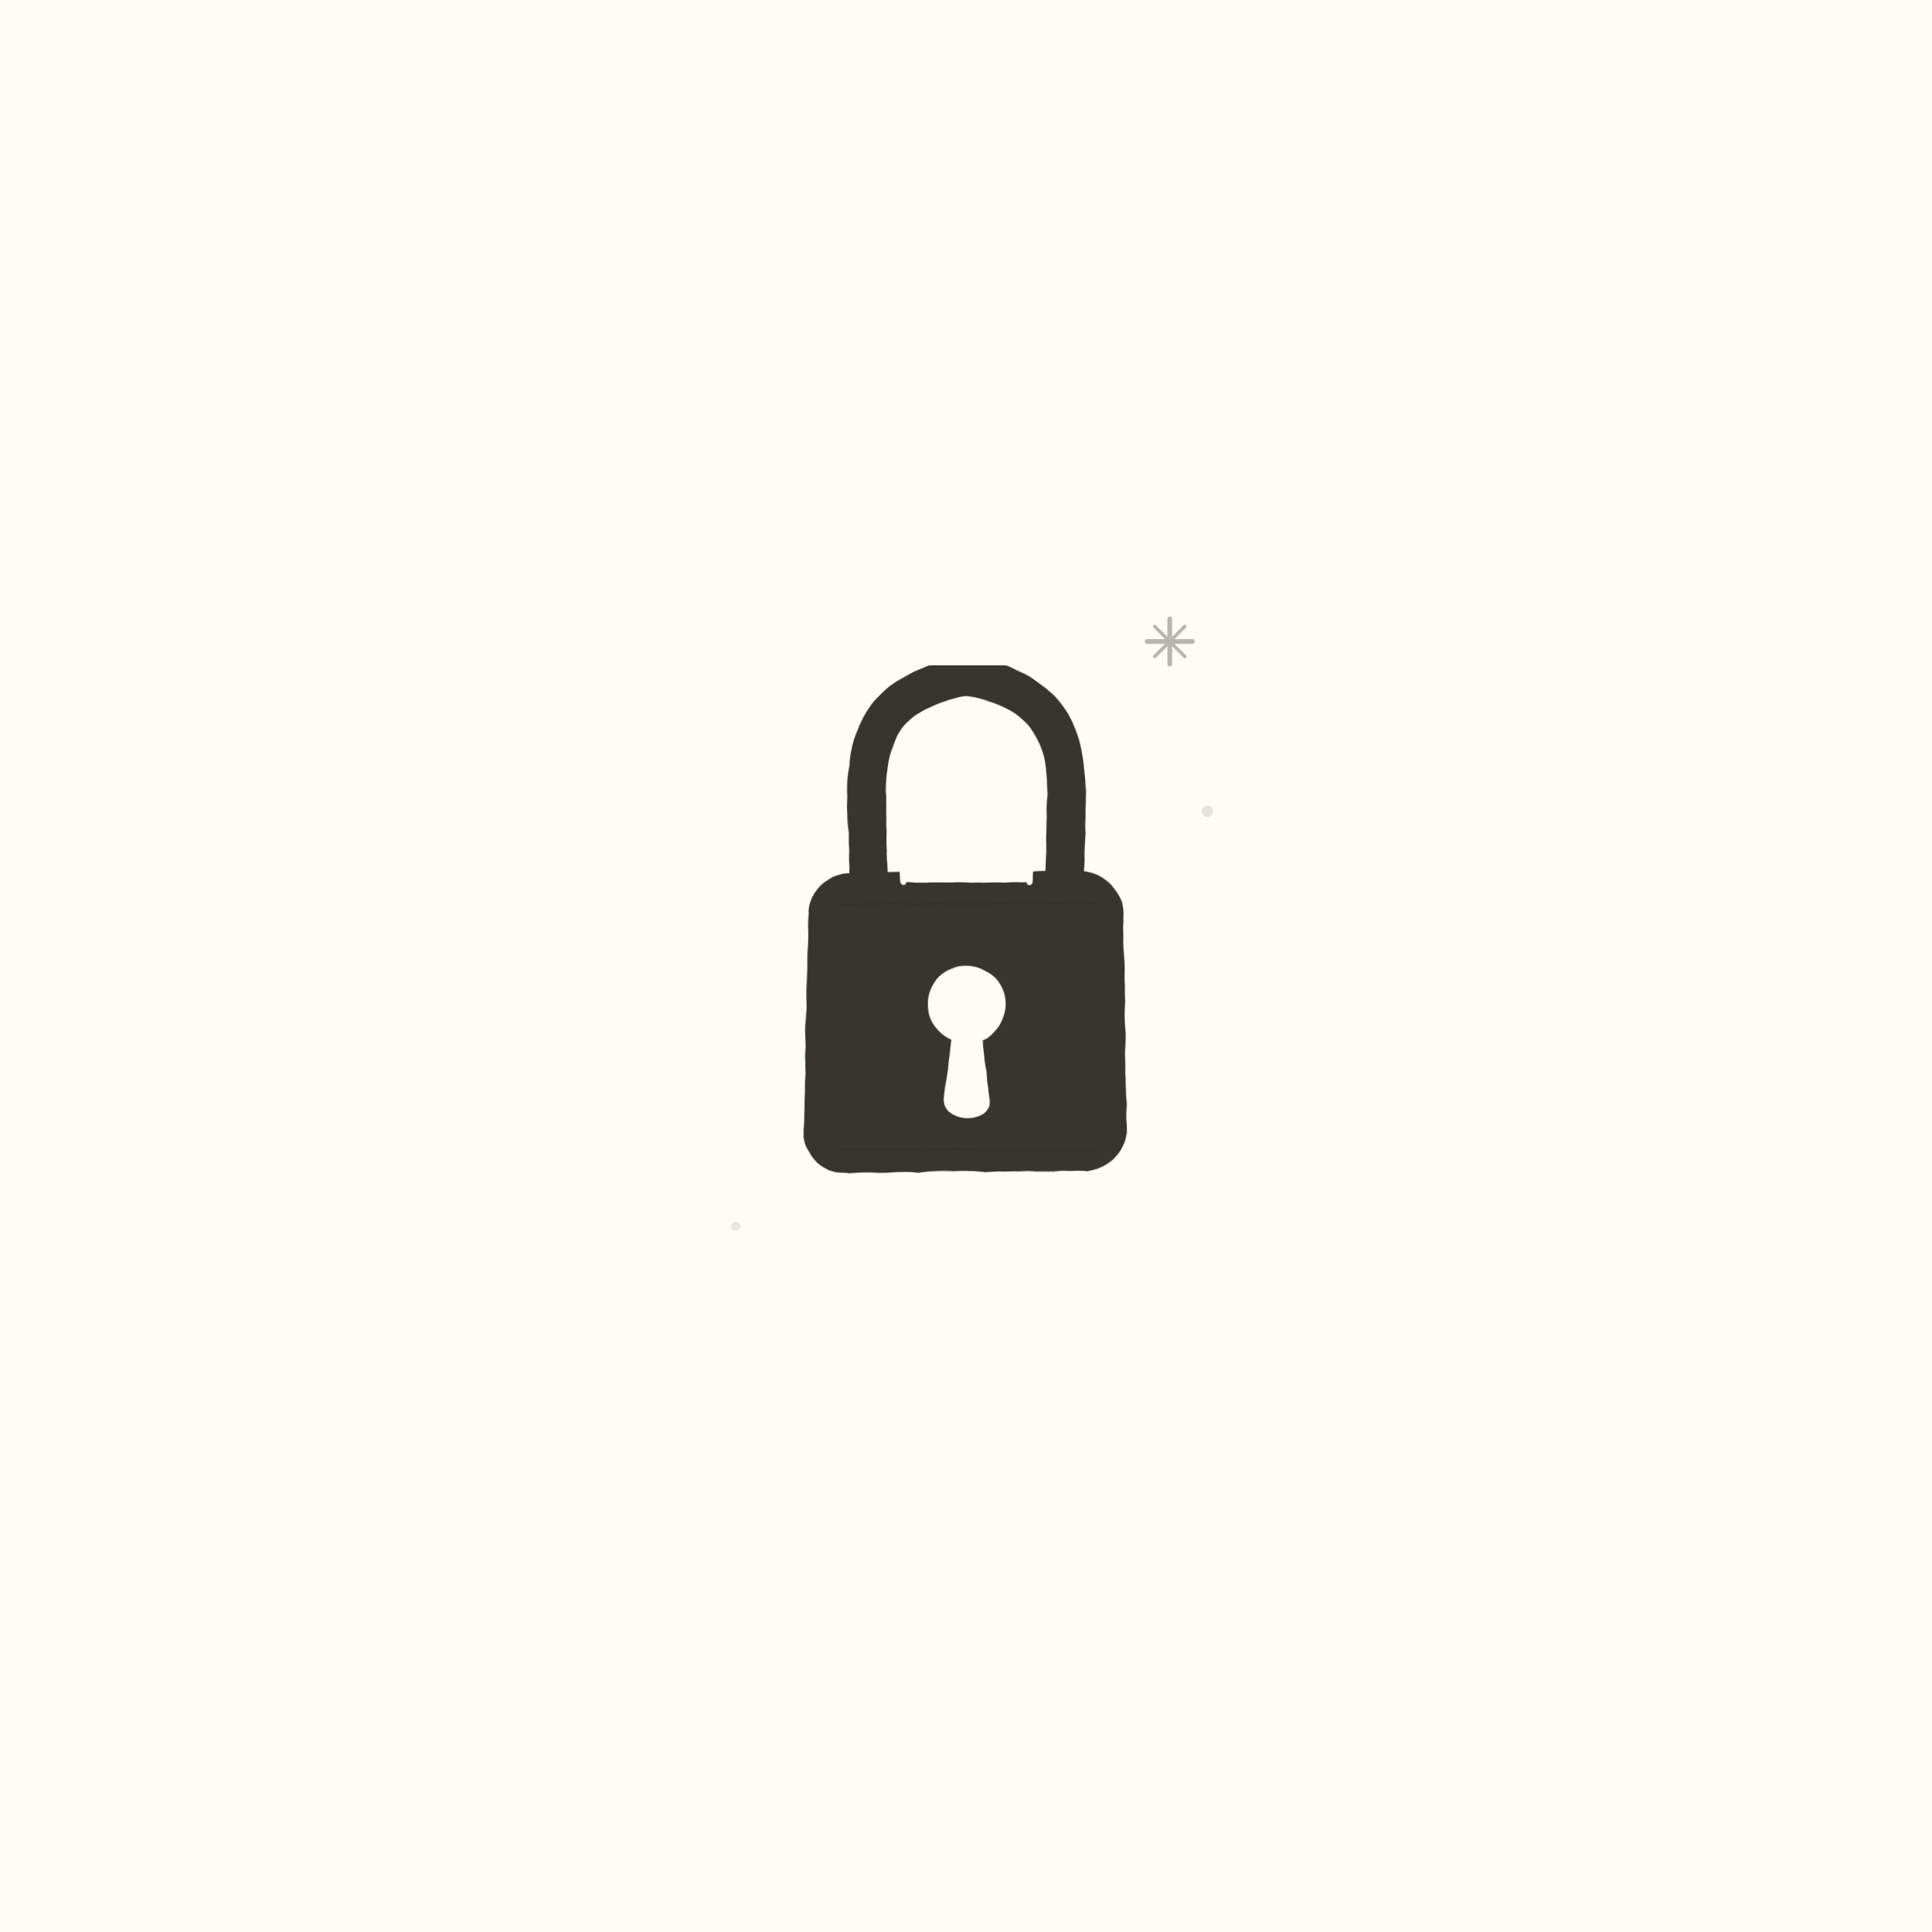
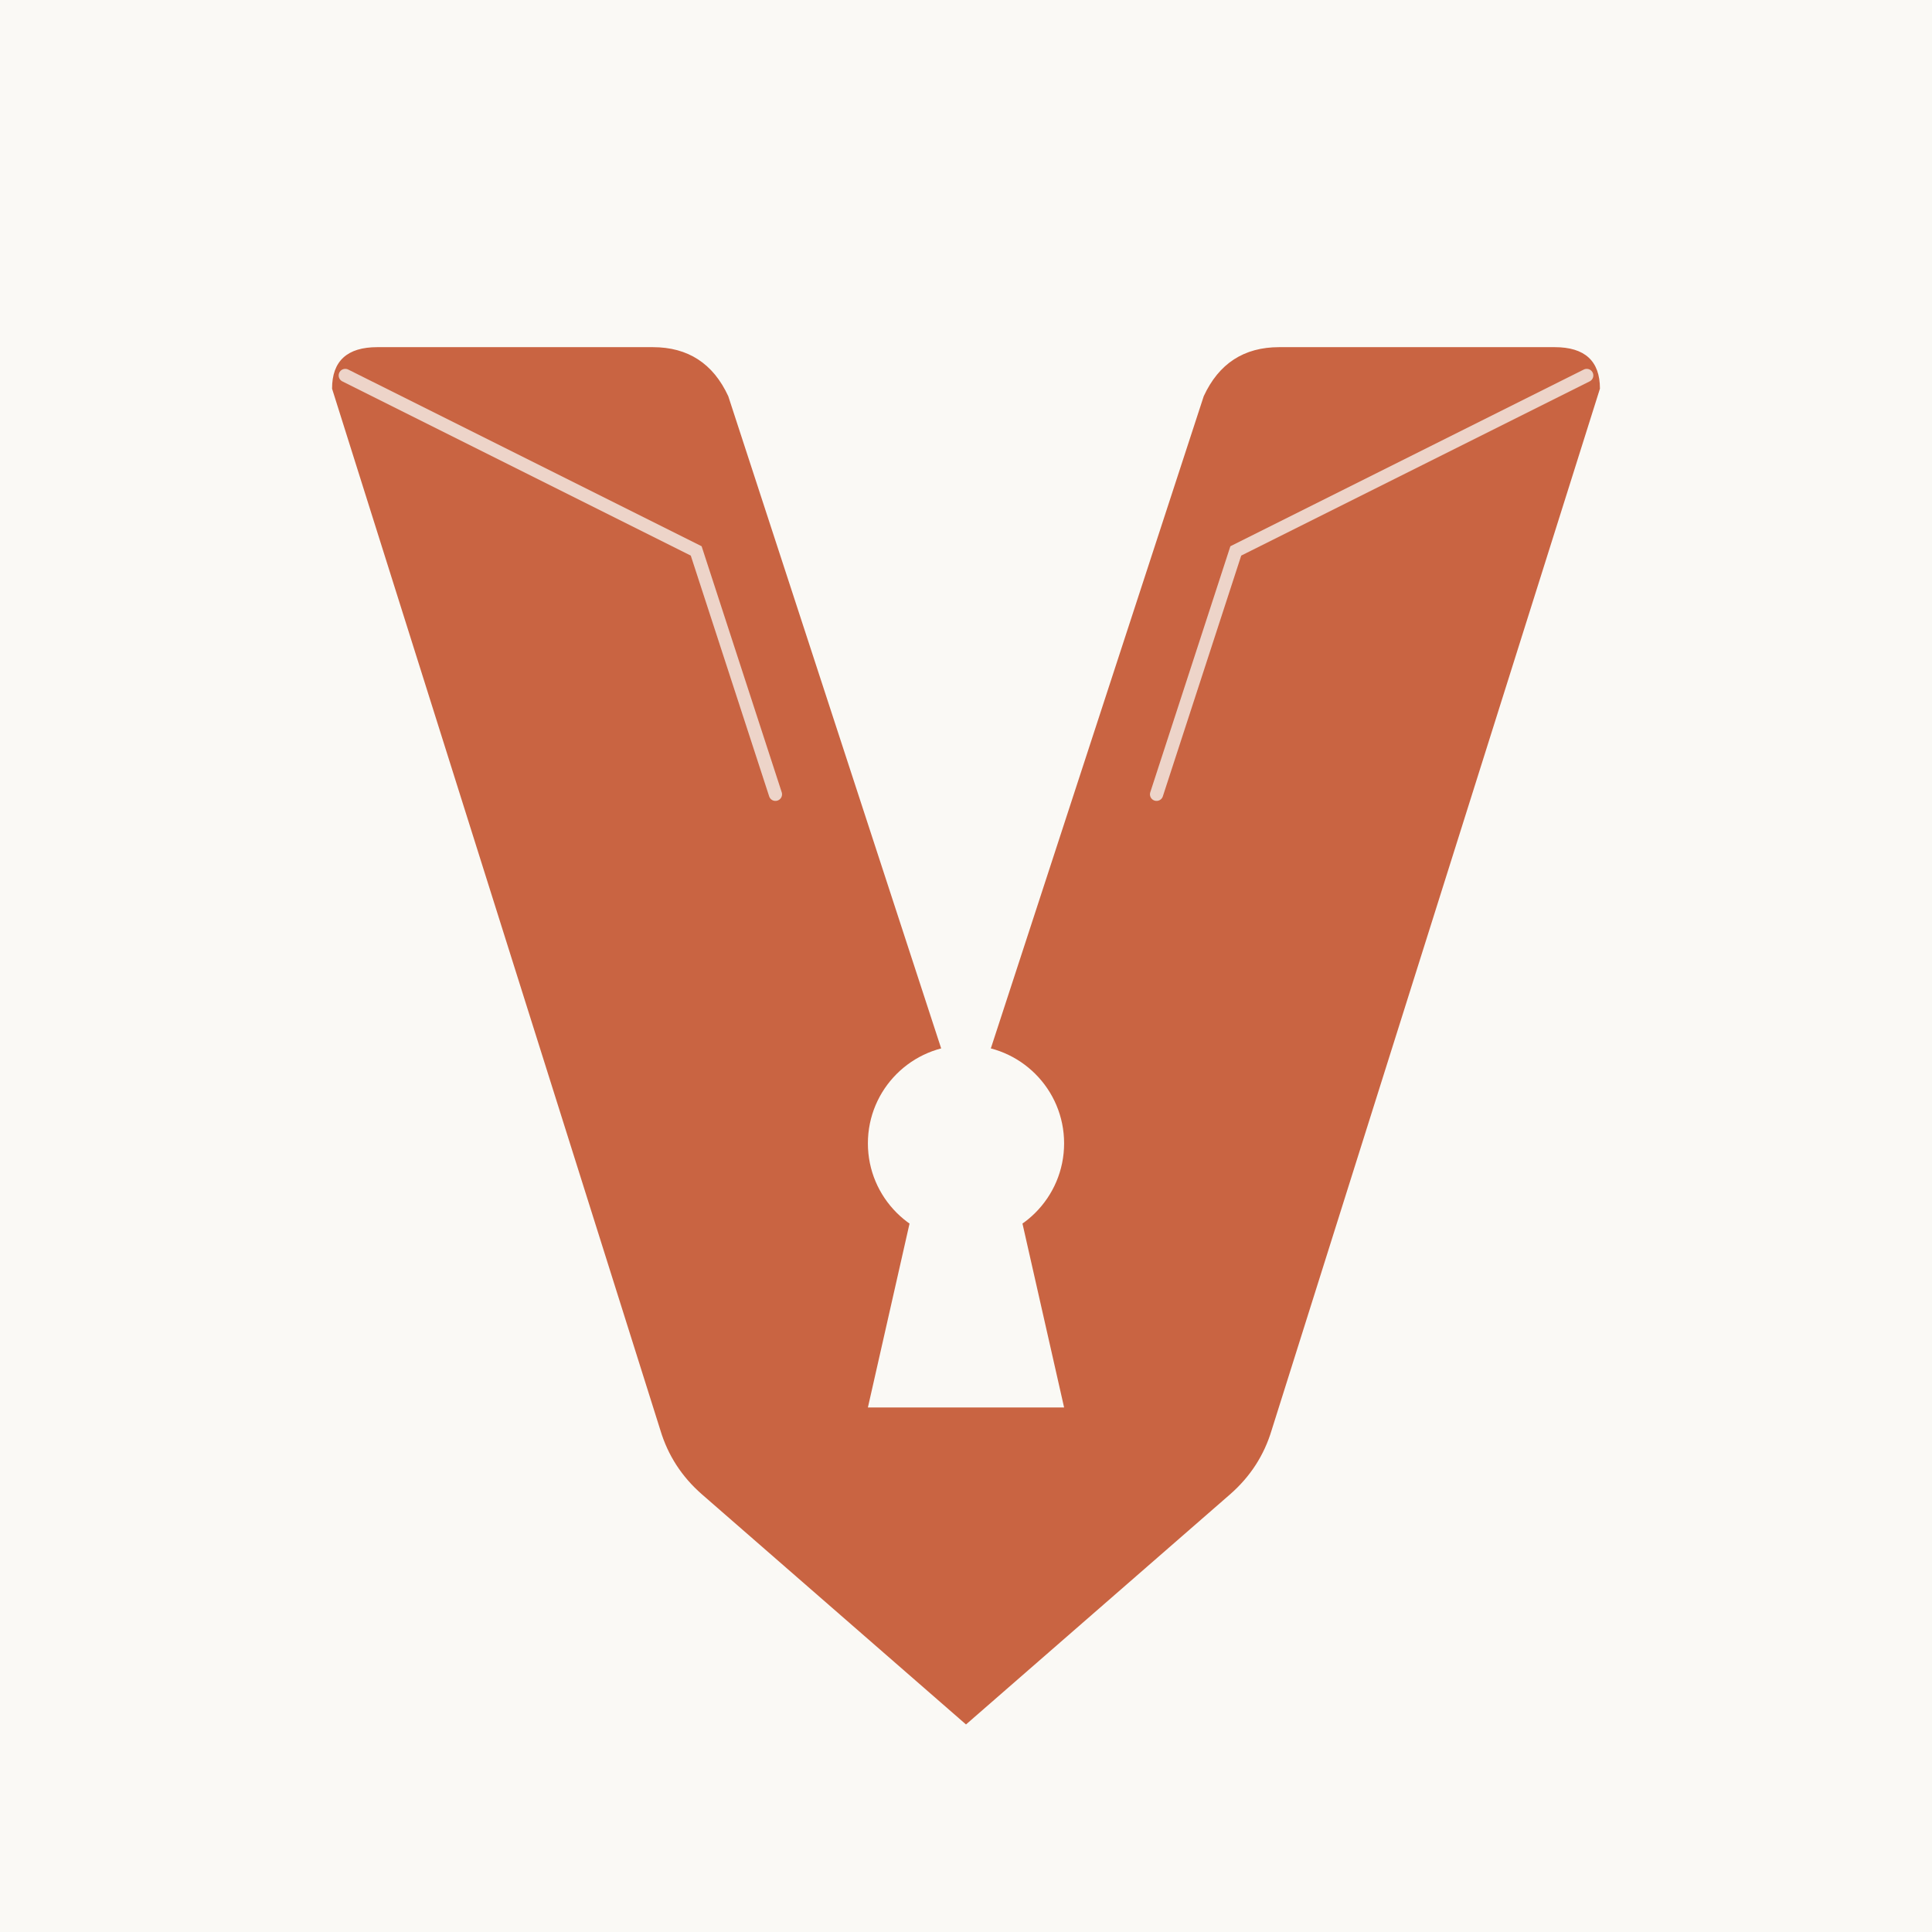
- <svg xmlns="http://www.w3.org/2000/svg" viewBox="0 0 1024 1024" width="1024" height="1024">
+ <svg xmlns="http://www.w3.org/2000/svg" viewBox="0 0 1024 1024" role="img" aria-labelledby="title desc">
  <defs>
-     <filter id="sketch" x="-2%" y="-2%" width="104%" height="104%">
-       <feTurbulence type="turbulence" baseFrequency="0.015" numOctaves="3" seed="2" result="noise" />
-       <feDisplacementMap in="SourceGraphic" in2="noise" scale="2.5" xChannelSelector="R" yChannelSelector="G" />
-     </filter>
+     <mask id="keyhole-cutout">
+       <rect width="1024" height="1024" fill="white" />
+       <circle cx="512" cy="606" r="52" fill="black" />
+       <path d="M484 640 H540 L564 746 H460 Z" fill="black" />
+     </mask>
  </defs>
-   <rect x="0" y="0" width="1024" height="1024" fill="#FFFCF5" />
-   <g transform="translate(512, 490) scale(0.54) translate(-514, -490)" filter="url(#sketch)">
-     <path d="M 362 478              C 360 462, 378 444, 396 442              L 624 440              C 644 439, 664 456, 665 478              L 668 688              C 669 708, 654 726, 634 728              L 392 730              C 372 731, 358 714, 357 694              Z" fill="#37352F" stroke="#37352F" stroke-width="6" stroke-linecap="round" stroke-linejoin="round" />
-     <path d="M 418 448              L 416 368              C 414 316, 428 282, 460 264              C 480 252, 504 246, 514 246              C 524 246, 548 252, 568 264              C 600 282, 614 316, 612 368              L 610 448" fill="none" stroke="#37352F" stroke-width="38" stroke-linecap="round" stroke-linejoin="round" />
-     <path d="M 452 448              L 450 376              C 449 340, 460 316, 480 302              C 494 292, 506 288, 514 288              C 522 288, 534 292, 548 302              C 568 316, 579 340, 578 376              L 576 448" fill="#FFFCF5" stroke="#FFFCF5" stroke-width="6" stroke-linecap="round" />
-     <circle cx="514" cy="568" r="38" fill="#FFFCF5" />
-     <path d="M 502 592              L 494 660              C 492 670, 500 678, 514 678              C 528 678, 536 670, 534 660              L 526 592" fill="#FFFCF5" stroke="#FFFCF5" stroke-width="4" stroke-linecap="round" />
-     <line x1="388" y1="470" x2="640" y2="468" stroke="#2C2B27" stroke-width="2" stroke-linecap="round" opacity="0.3" />
-     <line x1="386" y1="710" x2="638" y2="712" stroke="#2C2B27" stroke-width="2" stroke-linecap="round" opacity="0.3" />
-   </g>
-   <g transform="translate(620, 340)" opacity="0.35">
-     <line x1="0" y1="-12" x2="0" y2="12" stroke="#37352F" stroke-width="2.5" stroke-linecap="round" />
-     <line x1="-12" y1="0" x2="12" y2="0" stroke="#37352F" stroke-width="2.5" stroke-linecap="round" />
-     <line x1="-8" y1="-8" x2="8" y2="8" stroke="#37352F" stroke-width="1.8" stroke-linecap="round" />
-     <line x1="8" y1="-8" x2="-8" y2="8" stroke="#37352F" stroke-width="1.8" stroke-linecap="round" />
-   </g>
-   <circle cx="640" cy="430" r="3" fill="#37352F" opacity="0.12" />
-   <circle cx="390" cy="650" r="2.5" fill="#37352F" opacity="0.1" />
+   <rect width="1024" height="1024" fill="#faf9f5" />
+   <path fill="#c96442" mask="url(#keyhole-cutout)" d="     M176 206     Q176 184 200 184     H346     Q374 184 386 210     L512 596     L512 914     L372 792     Q356 778 350 758     Z      M848 206     Q848 184 824 184     H678     Q650 184 638 210     L512 596     L512 914     L652 792     Q668 778 674 758     Z" />
+   <path d="M183 199 L369 292 L411 421" fill="none" stroke="#faf9f5" stroke-width="7" stroke-linecap="round" opacity="0.75" />
+   <path d="M841 199 L655 292 L613 421" fill="none" stroke="#faf9f5" stroke-width="7" stroke-linecap="round" opacity="0.75" />
</svg>
